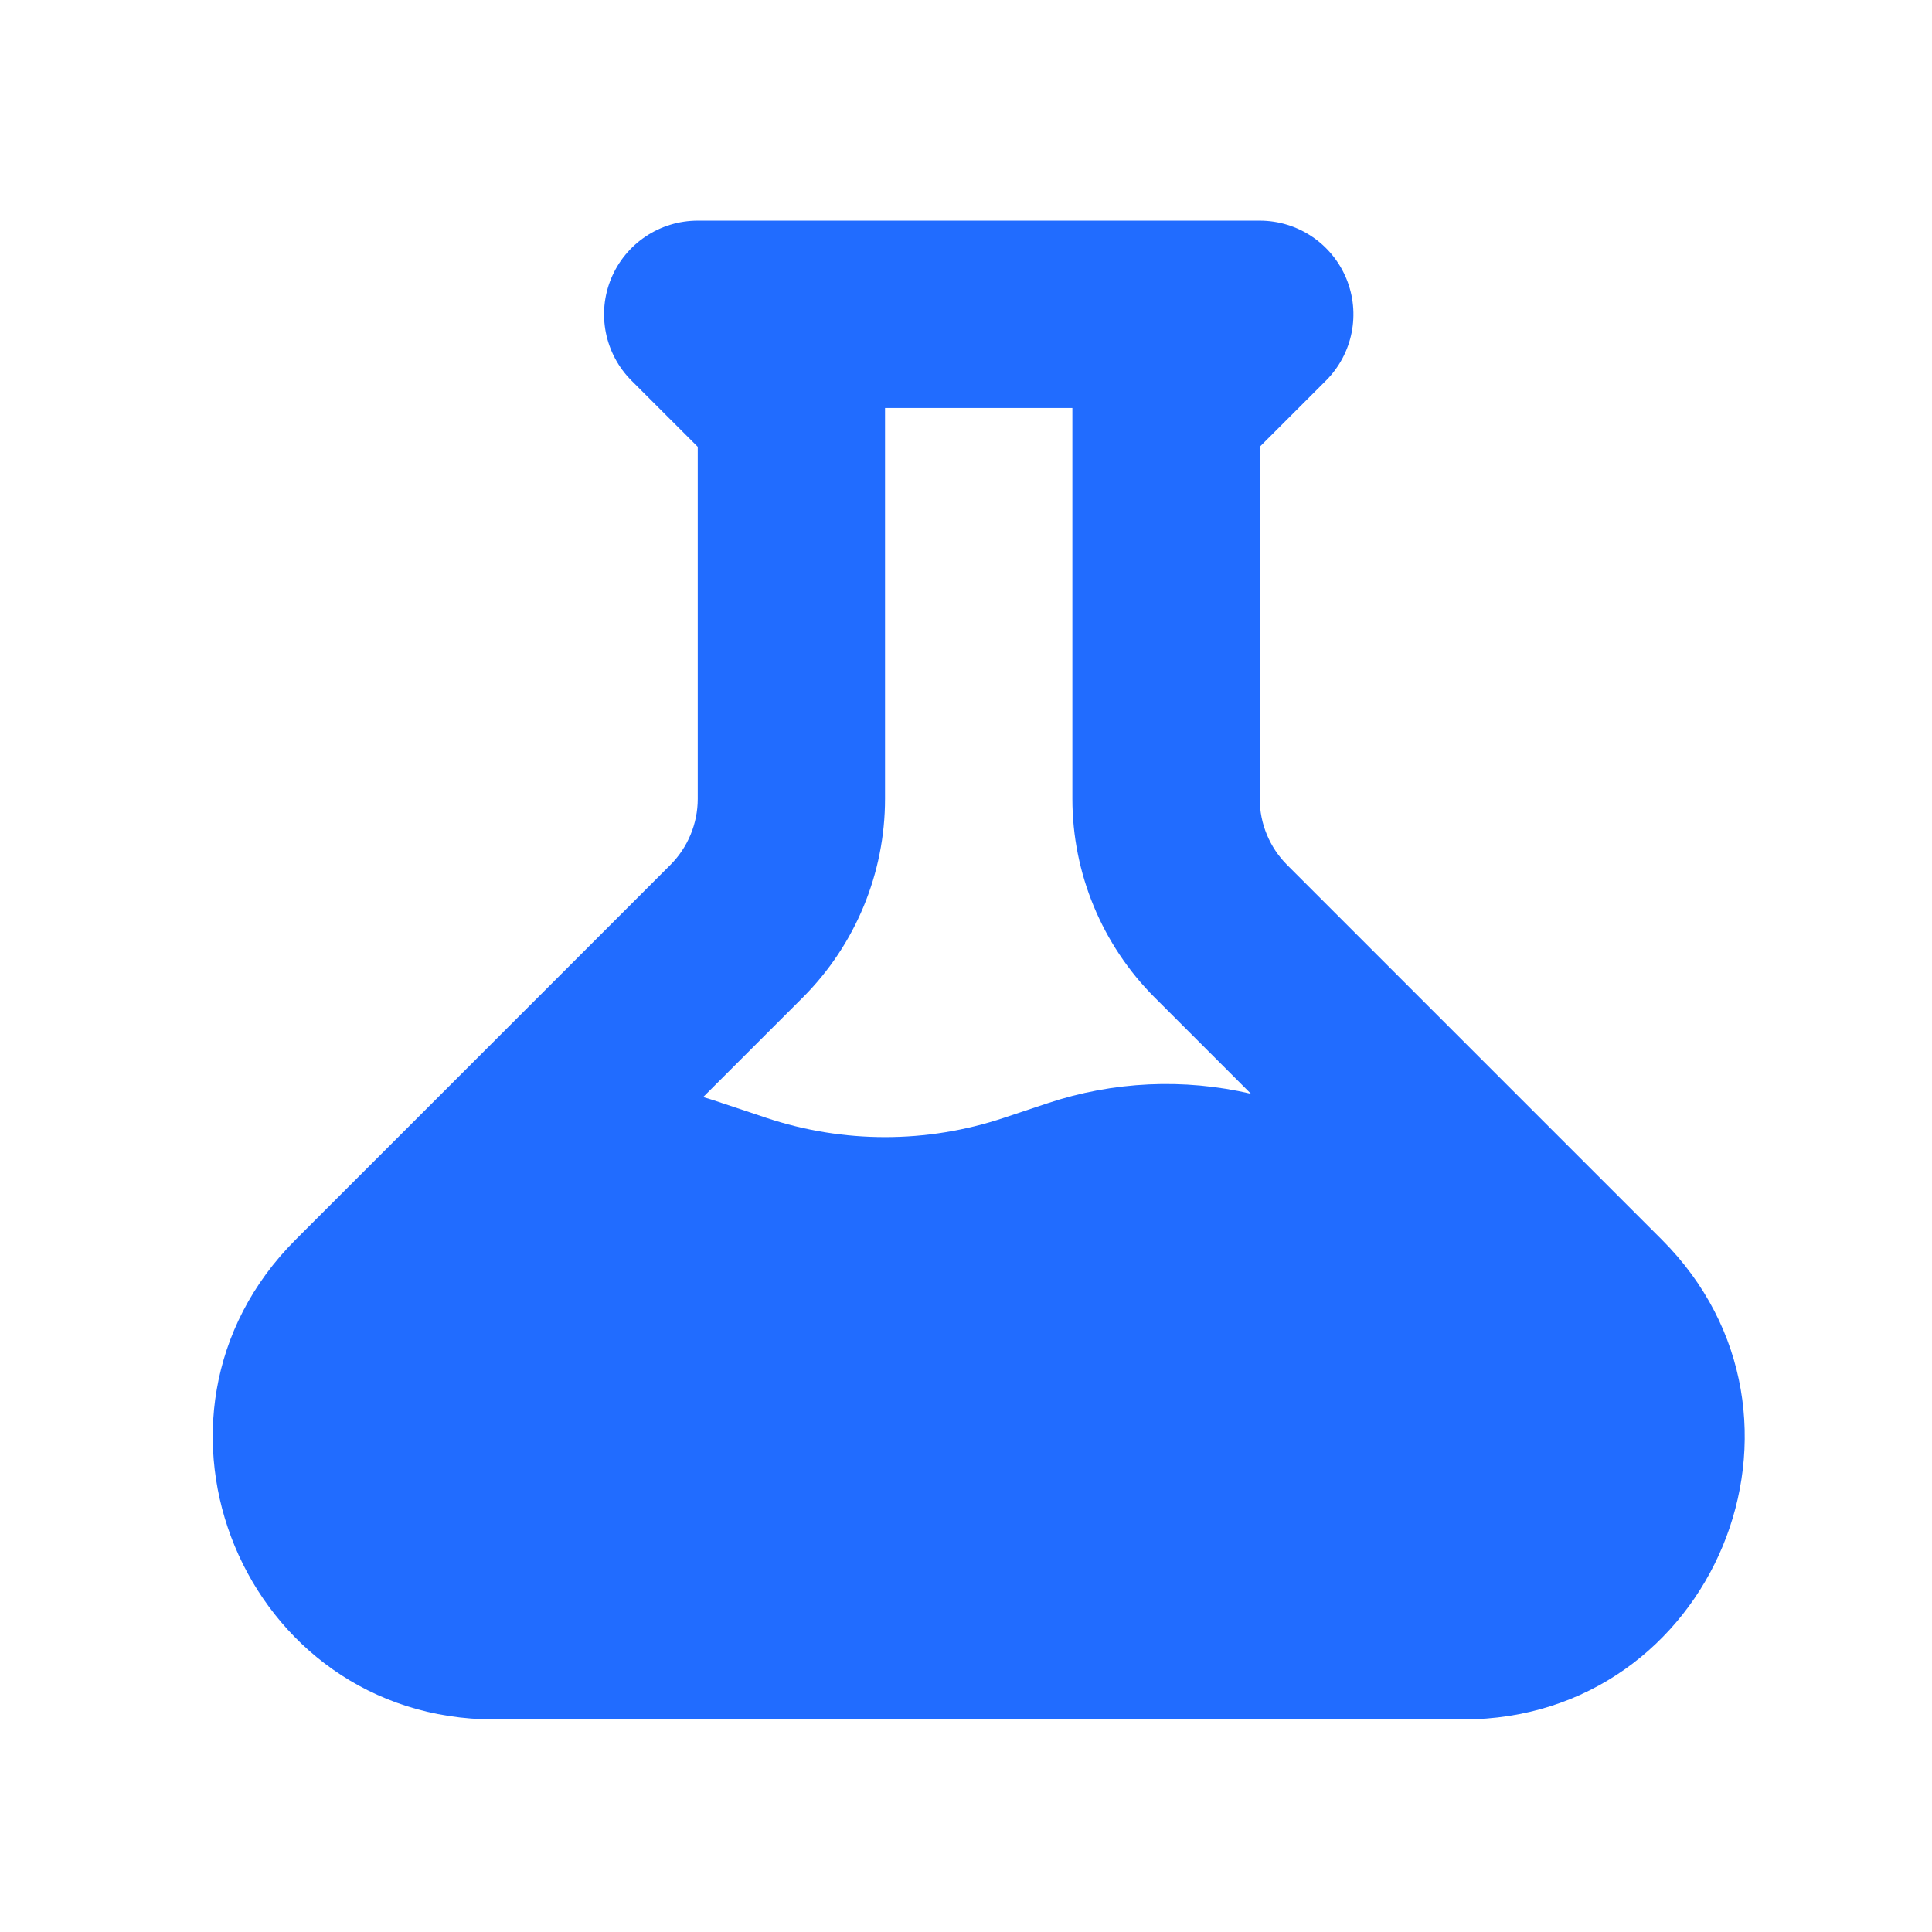
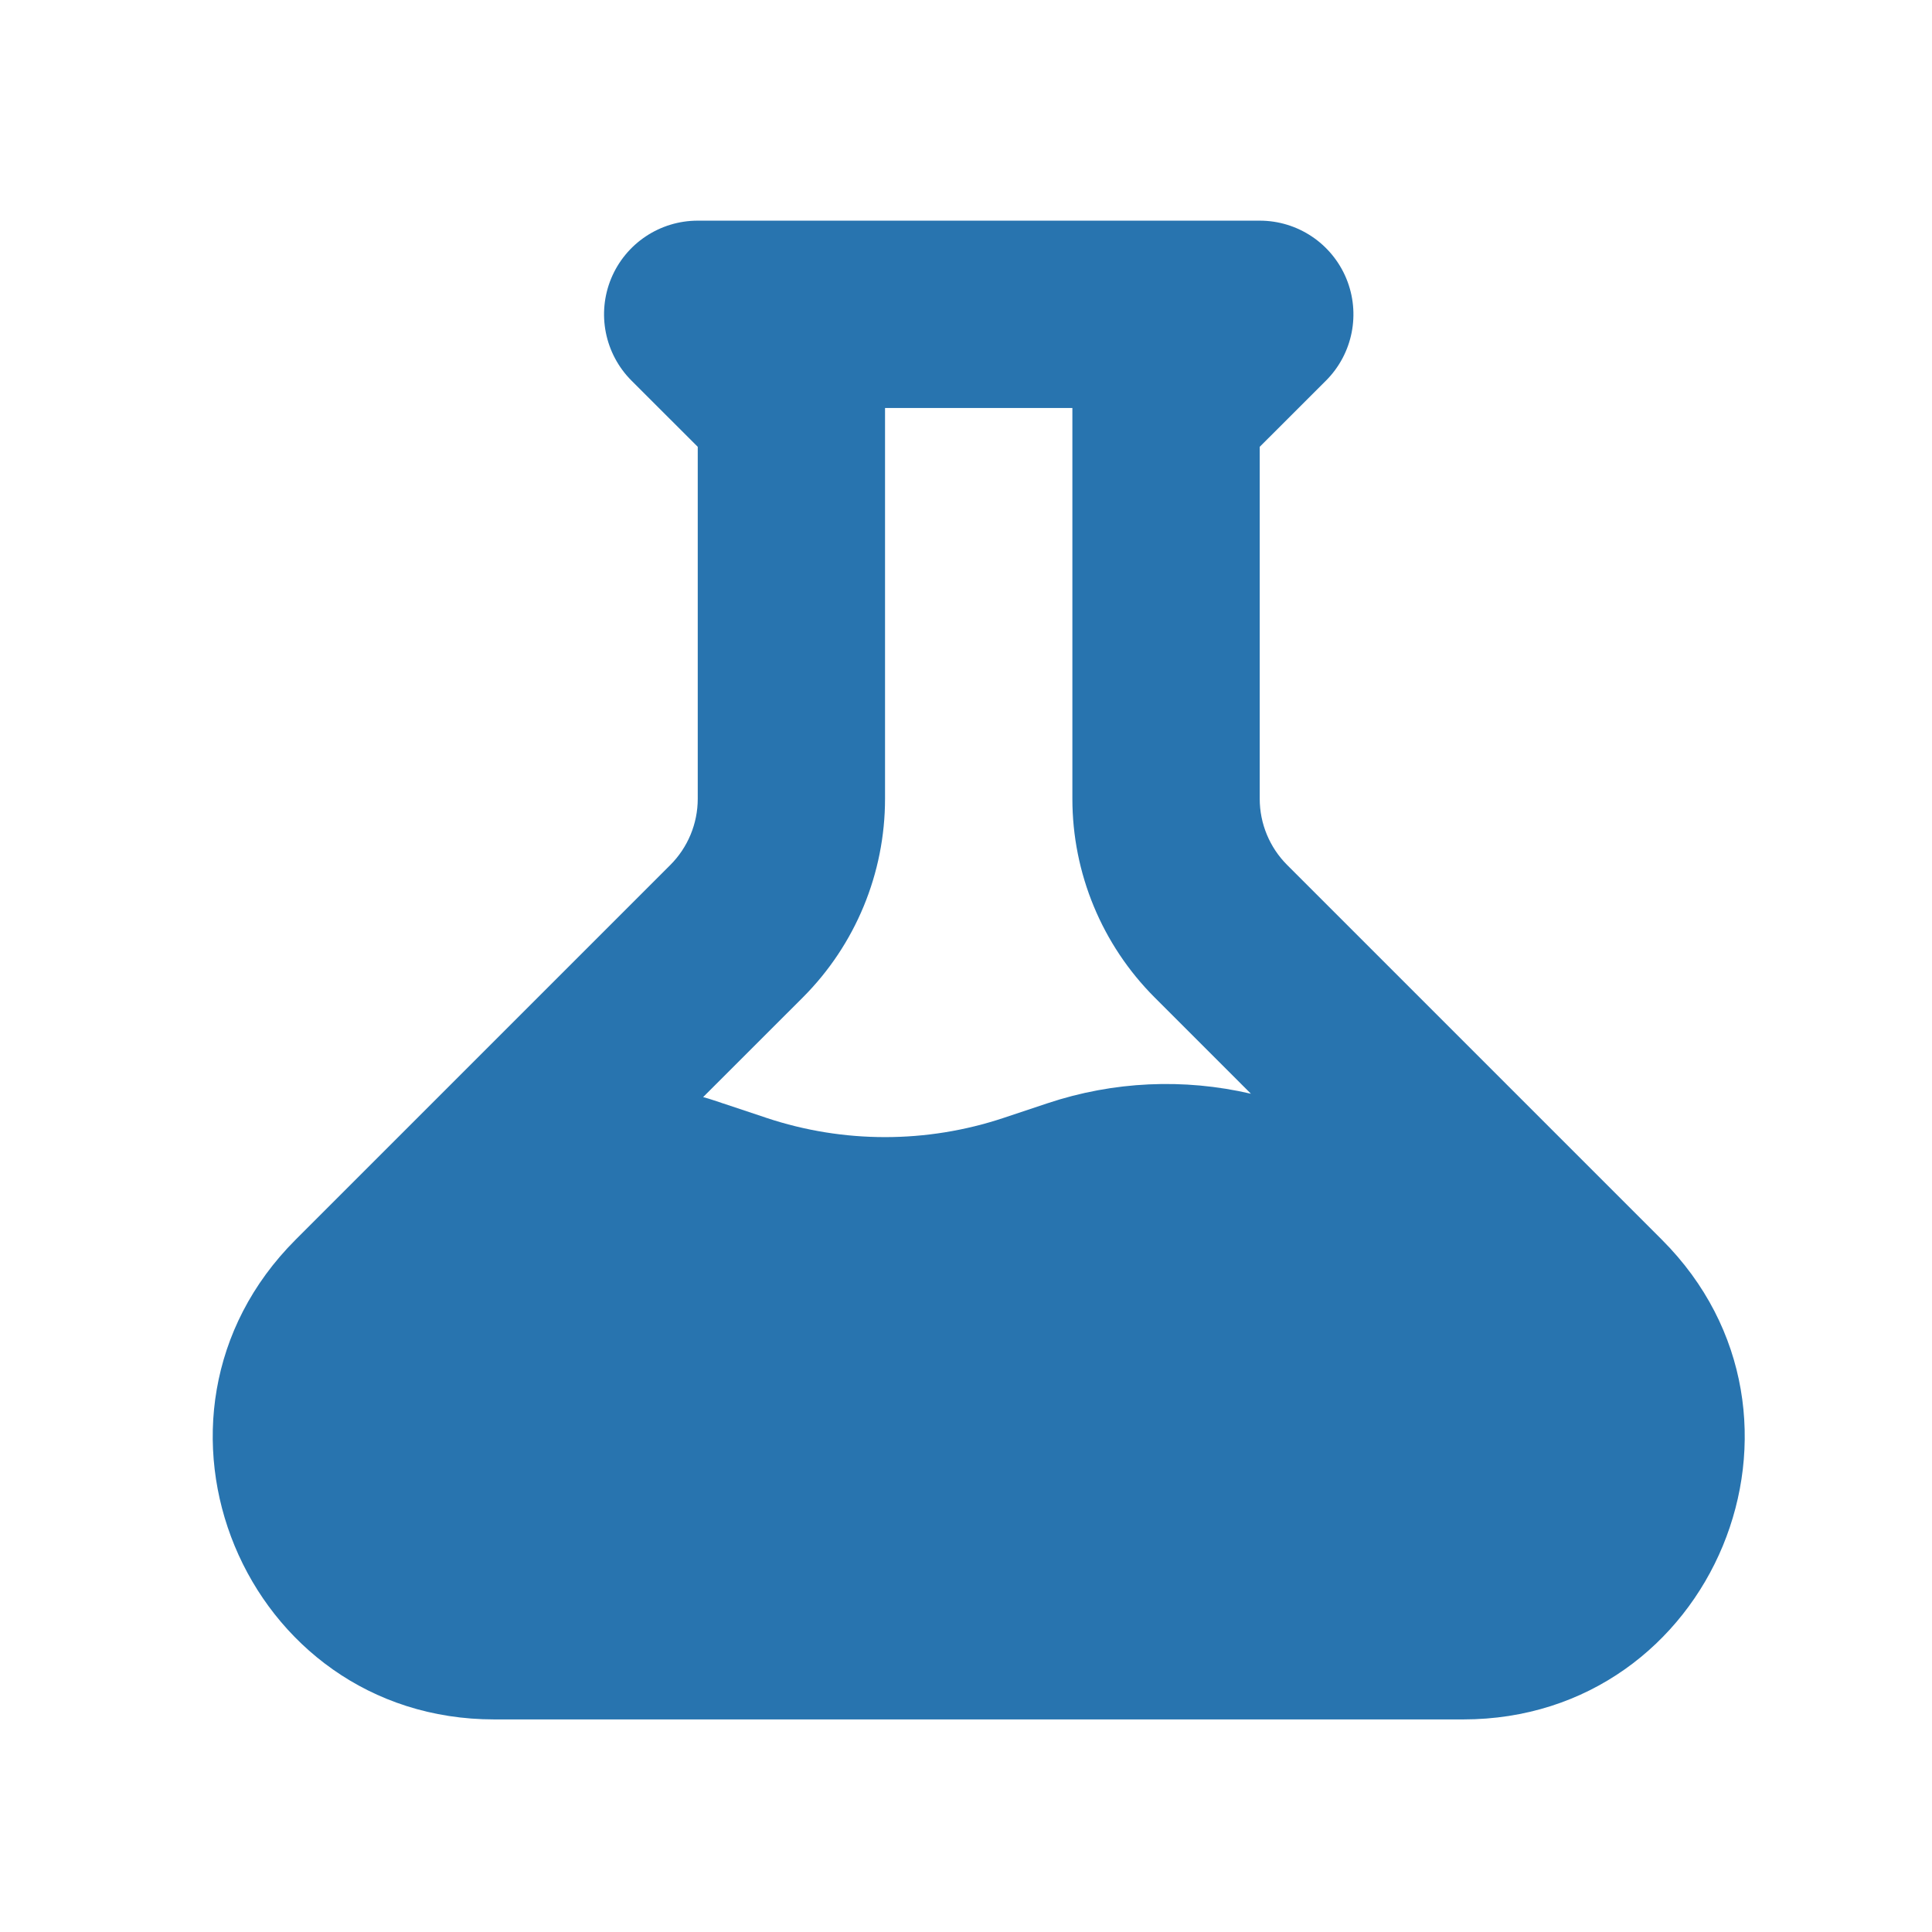
<svg xmlns="http://www.w3.org/2000/svg" width="33" height="33" viewBox="0 0 33 33" fill="none">
-   <path fill-rule="evenodd" clip-rule="evenodd" d="M11.918 3.769C11.27 3.769 10.687 4.159 10.439 4.757C10.192 5.355 10.329 6.043 10.786 6.501L11.918 7.632V13.644C11.918 14.068 11.749 14.475 11.449 14.775L5.049 21.175C2.025 24.199 4.167 29.369 8.443 29.369H24.992C29.268 29.369 31.41 24.199 28.386 21.175L21.986 14.775C21.686 14.475 21.517 14.068 21.517 13.644V7.632L22.649 6.501C23.107 6.043 23.243 5.355 22.996 4.757C22.748 4.159 22.165 3.769 21.517 3.769H11.918ZM15.117 13.644V6.969H18.317V13.644C18.317 14.917 18.823 16.138 19.723 17.038L21.367 18.682C20.221 18.415 19.018 18.469 17.894 18.844L17.141 19.095C15.828 19.532 14.407 19.532 13.094 19.095L12.194 18.795C12.133 18.774 12.072 18.756 12.01 18.739L13.712 17.038C14.612 16.138 15.117 14.917 15.117 13.644Z" fill="#216CFF" />
+   <path fill-rule="evenodd" clip-rule="evenodd" d="M11.918 3.769C11.27 3.769 10.687 4.159 10.439 4.757C10.192 5.355 10.329 6.043 10.786 6.501L11.918 7.632V13.644C11.918 14.068 11.749 14.475 11.449 14.775L5.049 21.175C2.025 24.199 4.167 29.369 8.443 29.369H24.992C29.268 29.369 31.41 24.199 28.386 21.175L21.986 14.775C21.686 14.475 21.517 14.068 21.517 13.644V7.632L22.649 6.501C23.107 6.043 23.243 5.355 22.996 4.757C22.748 4.159 22.165 3.769 21.517 3.769H11.918ZM15.117 13.644V6.969H18.317V13.644C18.317 14.917 18.823 16.138 19.723 17.038L21.367 18.682C20.221 18.415 19.018 18.469 17.894 18.844L17.141 19.095C15.828 19.532 14.407 19.532 13.094 19.095L12.194 18.795C12.133 18.774 12.072 18.756 12.01 18.739L13.712 17.038C14.612 16.138 15.117 14.917 15.117 13.644Z" fill="#2874AF" />
</svg>
